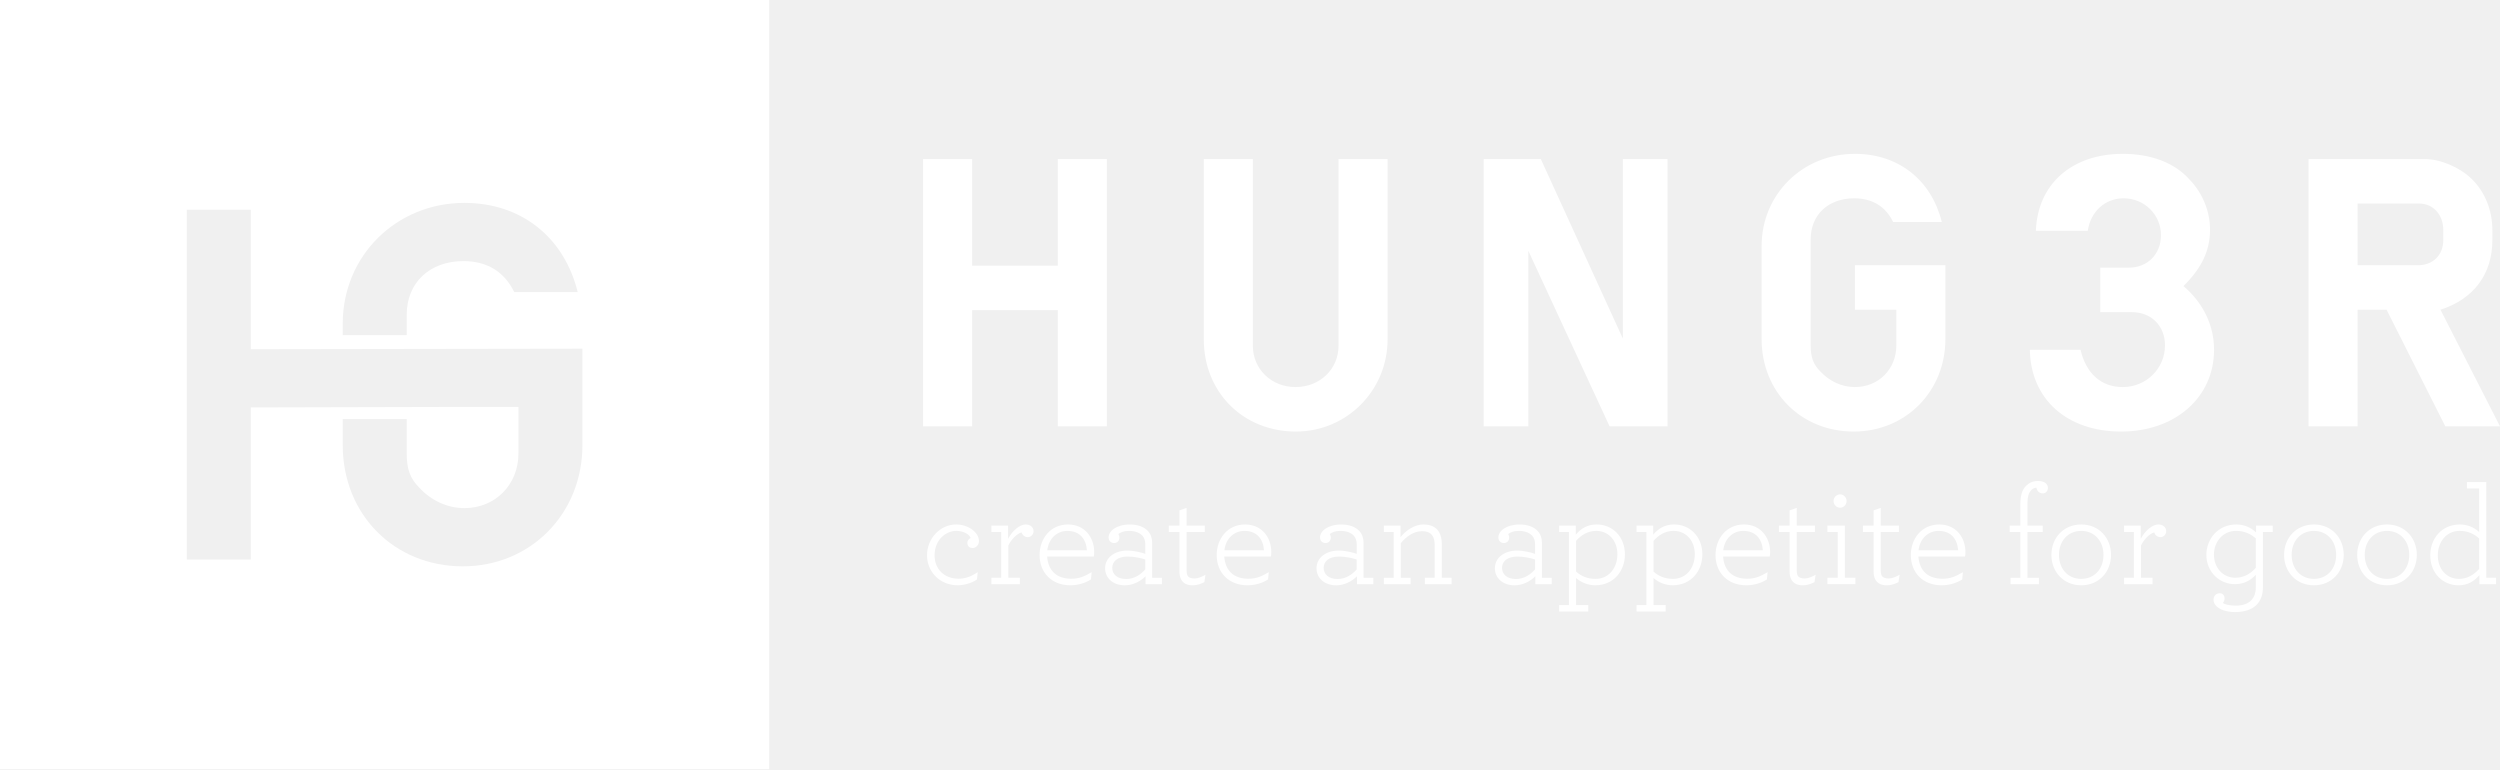
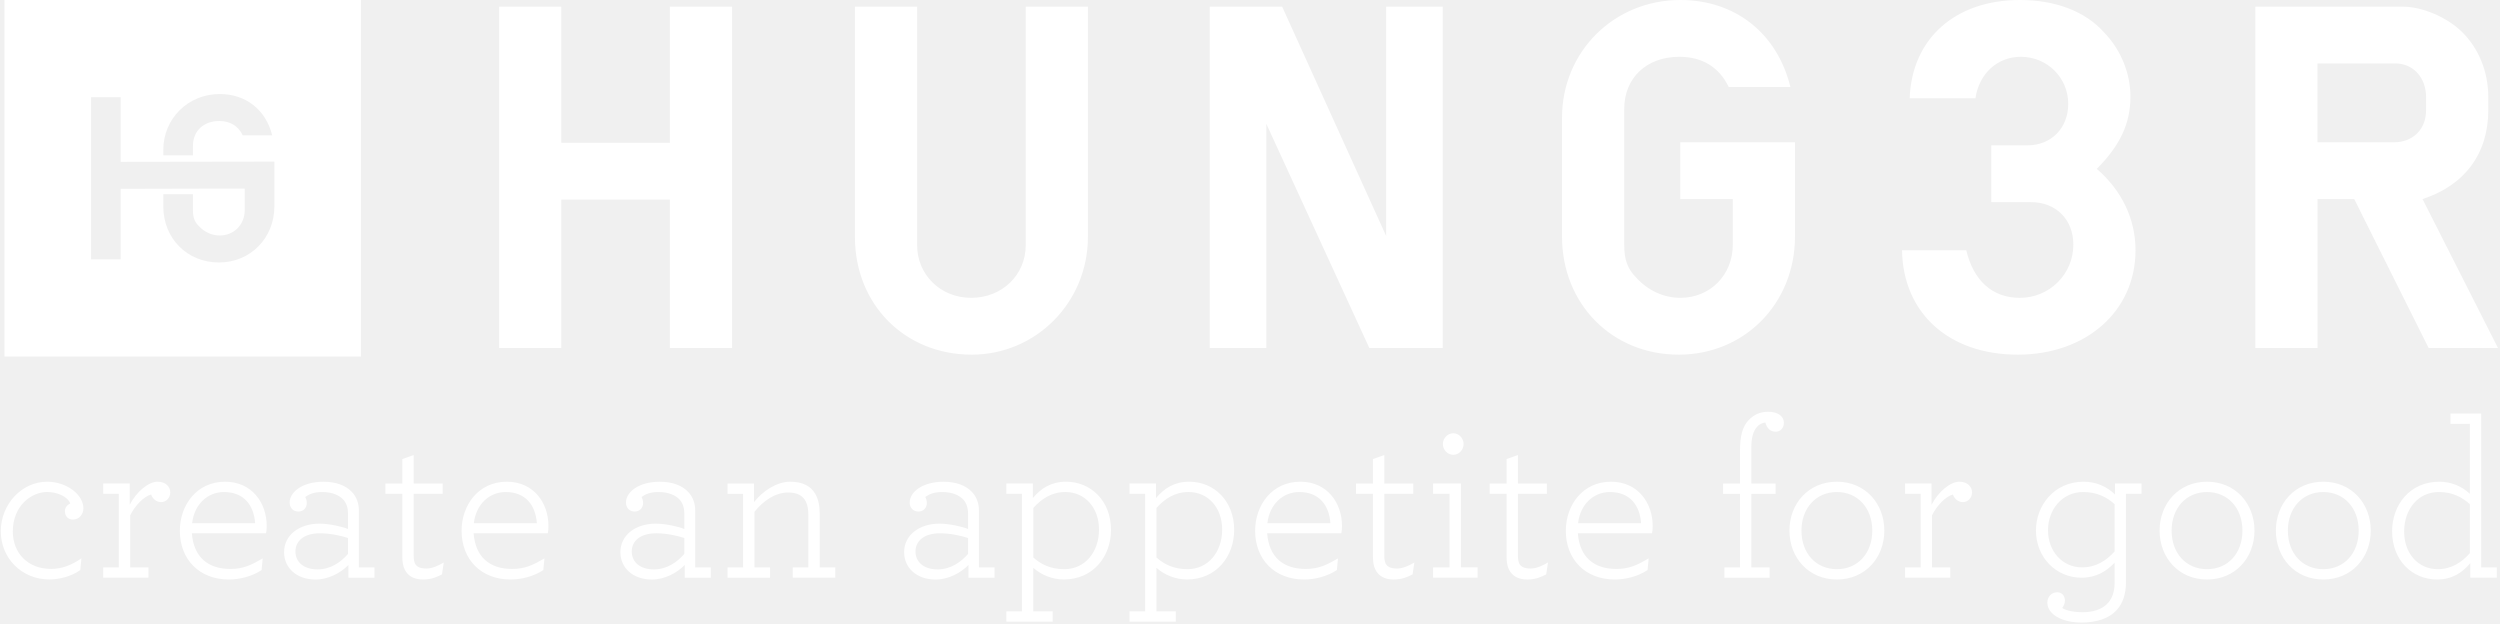
- <svg xmlns="http://www.w3.org/2000/svg" viewBox="0 0 260 80" version="1.1">
+ <svg xmlns="http://www.w3.org/2000/svg" width="561px" height="140px" viewBox="0 0 561 140" version="1.1">
  <description>Created with Sketch (http://www.bohemiancoding.com/sketch)</description>
  <defs />
  <g id="Page-1" stroke="none" stroke-width="1" fill="none" fill-rule="evenodd">
-     <g id="Shape-+-Shape" fill="#FFFFFF">
-       <path d="M96,16.541 L101.102,16.541 L101.102,27.627 L110.012,27.627 L110.012,16.541 L115.114,16.541 L115.114,44.339 L110.012,44.339 L110.012,32.253 L101.102,32.253 L101.102,44.338 L96,44.338 L96,16.541 L96,16.541 Z M144.309,35.296 C144.309,40.63 140.043,44.882 134.773,44.882 C129.293,44.882 125.194,40.798 125.194,35.296 L125.194,16.541 L130.297,16.541 L130.297,35.962 C130.297,38.379 132.22,40.254 134.731,40.254 C137.282,40.254 139.207,38.379 139.207,35.962 L139.207,16.541 L144.309,16.541 L144.309,35.296 L144.309,35.296 Z M154.305,16.541 L160.245,16.541 L168.777,35.212 L168.777,16.541 L173.42,16.541 L173.42,44.339 L167.397,44.339 L158.947,26.085 L158.947,44.339 L154.304,44.339 L154.304,16.541 L154.305,16.541 Z M202.322,35.254 C202.322,40.714 198.181,44.882 192.786,44.882 C187.306,44.882 183.207,40.756 183.207,35.254 L183.207,25.585 C183.208,20.21 187.473,16 192.912,16 C197.429,16 200.859,18.708 201.947,23.085 L196.886,23.085 C196.091,21.459 194.711,20.625 192.829,20.625 C190.151,20.625 188.311,22.334 188.311,24.876 L188.311,35.92 C188.311,37.128 188.563,37.879 189.315,38.629 C190.277,39.671 191.574,40.254 192.912,40.254 C195.38,40.254 197.22,38.379 197.22,35.92 L197.22,32.211 L192.912,32.211 L192.912,27.584 L202.323,27.584 L202.323,35.254 L202.322,35.254 Z M218.425,27.836 L221.394,27.836 C223.36,27.836 224.741,26.419 224.741,24.459 C224.741,22.334 223.025,20.625 220.851,20.625 C218.927,20.625 217.422,22 217.128,24.002 L211.733,24.002 C211.9,19.167 215.456,16 220.767,16 C223.696,16 226.121,16.916 227.668,18.626 C229.091,20.084 229.843,22.001 229.843,23.877 C229.843,26.044 229.006,27.837 227.082,29.754 C229.132,31.504 230.262,33.838 230.262,36.38 C230.262,41.339 226.205,44.882 220.599,44.882 C214.952,44.882 211.187,41.505 211.104,36.38 L216.375,36.38 C216.96,38.839 218.508,40.255 220.767,40.255 C223.193,40.255 225.159,38.338 225.159,35.921 C225.159,33.878 223.737,32.462 221.688,32.462 L218.425,32.462 L218.425,27.836 L218.425,27.836 Z M240.09,16.541 L252.178,16.541 C253.768,16.541 255.776,17.375 257.031,18.584 C258.411,19.918 259.206,21.835 259.206,23.918 L259.206,24.96 C259.206,28.502 257.281,31.086 253.81,32.212 L260,44.339 L254.312,44.339 L248.205,32.212 L245.194,32.212 L245.194,44.339 L240.091,44.339 L240.091,16.541 L240.09,16.541 Z M251.467,27.585 C253.015,27.585 254.102,26.544 254.102,24.96 L254.102,23.918 C254.102,22.334 253.056,21.167 251.592,21.167 L245.192,21.167 L245.192,27.584 L251.467,27.584 L251.467,27.585 Z M96.41,57.751 C96.41,56.01 97.778,54.545 99.438,54.545 C100.705,54.545 101.811,55.371 101.811,56.271 C101.811,56.648 101.534,56.996 101.126,56.996 C100.893,56.996 100.602,56.851 100.602,56.445 C100.602,56.241 100.719,56.068 100.952,55.951 C100.763,55.472 100.049,55.211 99.438,55.211 C98.433,55.211 97.196,56.081 97.196,57.764 C97.196,59.156 98.172,60.187 99.7,60.187 C100.37,60.187 100.996,59.969 101.681,59.504 L101.608,60.259 C101.011,60.694 100.152,60.869 99.599,60.869 C97.764,60.871 96.41,59.478 96.41,57.751 L96.41,57.751 Z M107.49,55.242 C107.49,55.575 107.228,55.866 106.893,55.866 C106.572,55.866 106.325,55.634 106.238,55.372 C105.757,55.503 105.189,56.083 104.869,56.721 L104.869,60.086 L106.063,60.086 L106.063,60.754 L103.107,60.754 L103.107,60.086 L104.126,60.086 L104.126,55.328 L103.107,55.328 L103.107,54.66 L104.84,54.66 L104.84,56.038 C105.276,55.197 106.062,54.544 106.66,54.544 C107.199,54.545 107.49,54.879 107.49,55.242 L107.49,55.242 Z M108.903,57.882 C109.02,59.42 109.951,60.189 111.421,60.189 C112.266,60.189 112.804,59.927 113.533,59.506 L113.46,60.261 C112.834,60.667 112.047,60.871 111.32,60.871 C109.383,60.871 108.117,59.565 108.117,57.722 C108.117,56.053 109.224,54.545 111.073,54.545 C112.835,54.545 113.795,55.924 113.795,57.403 C113.795,57.62 113.781,57.751 113.752,57.881 L108.903,57.881 L108.903,57.882 Z M108.918,57.229 L113.039,57.229 C112.951,56.039 112.281,55.213 111,55.213 C109.937,55.213 109.064,55.995 108.918,57.229 L108.918,57.229 Z M114.931,59.1 C114.931,57.998 115.921,57.258 117.246,57.258 C117.917,57.258 118.819,57.475 119.11,57.606 L119.11,56.591 C119.11,56.243 119.008,55.938 118.819,55.721 C118.542,55.416 118.076,55.213 117.42,55.213 C116.838,55.213 116.547,55.372 116.313,55.533 C116.372,55.648 116.416,55.764 116.416,55.925 C116.416,56.229 116.198,56.476 115.862,56.476 C115.513,56.476 115.295,56.215 115.295,55.896 C115.295,55.214 116.125,54.547 117.508,54.547 C118.337,54.547 118.978,54.793 119.371,55.215 C119.676,55.535 119.822,55.955 119.822,56.419 L119.822,60.09 L120.841,60.09 L120.841,60.757 L119.137,60.757 L119.137,59.931 C118.628,60.453 117.813,60.874 116.983,60.874 C115.747,60.871 114.931,60.116 114.931,59.1 L114.931,59.1 Z M119.11,59.216 L119.11,58.186 C118.615,58.027 117.931,57.882 117.275,57.882 C116.198,57.882 115.674,58.404 115.674,59.056 C115.674,59.709 116.169,60.217 117.129,60.217 C117.96,60.217 118.644,59.753 119.11,59.216 L119.11,59.216 Z M122.808,60.203 C122.706,60 122.662,59.71 122.662,59.42 L122.662,55.329 L121.555,55.329 L121.555,54.661 L122.662,54.661 L122.662,53.081 L123.404,52.819 L123.404,54.661 L125.298,54.661 L125.298,55.329 L123.404,55.329 L123.404,59.348 C123.404,59.551 123.433,59.711 123.492,59.841 C123.608,60.059 123.841,60.161 124.249,60.161 C124.599,60.161 125.035,59.973 125.37,59.769 L125.254,60.538 C124.977,60.683 124.584,60.872 124.016,60.872 C123.42,60.871 123.012,60.638 122.808,60.203 L122.808,60.203 Z M127.322,57.882 C127.439,59.42 128.371,60.189 129.84,60.189 C130.685,60.189 131.223,59.927 131.952,59.506 L131.879,60.261 C131.253,60.667 130.467,60.871 129.739,60.871 C127.803,60.871 126.536,59.565 126.536,57.722 C126.536,56.053 127.643,54.545 129.492,54.545 C131.254,54.545 132.214,55.924 132.214,57.403 C132.214,57.62 132.2,57.751 132.171,57.881 L127.322,57.881 L127.322,57.882 Z M127.336,57.229 L131.457,57.229 C131.37,56.039 130.699,55.213 129.418,55.213 C128.356,55.213 127.482,55.995 127.336,57.229 L127.336,57.229 Z M136.918,59.1 C136.918,57.998 137.908,57.258 139.233,57.258 C139.904,57.258 140.806,57.475 141.097,57.606 L141.097,56.591 C141.097,56.243 140.995,55.938 140.806,55.721 C140.529,55.416 140.064,55.213 139.408,55.213 C138.826,55.213 138.534,55.372 138.301,55.533 C138.359,55.648 138.403,55.764 138.403,55.925 C138.403,56.229 138.185,56.476 137.85,56.476 C137.5,56.476 137.282,56.215 137.282,55.896 C137.282,55.214 138.112,54.547 139.495,54.547 C140.324,54.547 140.966,54.793 141.358,55.215 C141.664,55.535 141.809,55.955 141.809,56.419 L141.809,60.09 L142.828,60.09 L142.828,60.757 L141.125,60.757 L141.125,59.931 C140.615,60.453 139.8,60.874 138.97,60.874 C137.733,60.871 136.918,60.116 136.918,59.1 L136.918,59.1 Z M141.096,59.216 L141.096,58.186 C140.601,58.027 139.917,57.882 139.261,57.882 C138.184,57.882 137.66,58.404 137.66,59.056 C137.66,59.709 138.155,60.217 139.116,60.217 C139.946,60.217 140.631,59.753 141.096,59.216 L141.096,59.216 Z M145.654,55.866 C146.222,55.14 147.154,54.545 148.013,54.545 C148.843,54.545 149.367,54.835 149.658,55.328 C149.862,55.676 149.949,56.112 149.949,56.619 L149.949,60.086 L150.968,60.086 L150.968,60.754 L148.187,60.754 L148.187,60.086 L149.206,60.086 L149.206,56.721 C149.206,56.359 149.162,56.069 149.046,55.837 C148.842,55.43 148.464,55.243 147.896,55.243 C147.022,55.243 146.251,55.794 145.683,56.491 L145.683,60.089 L146.702,60.089 L146.702,60.756 L143.921,60.756 L143.921,60.089 L144.94,60.089 L144.94,55.33 L143.921,55.33 L143.921,54.662 L145.653,54.662 L145.653,55.866 L145.654,55.866 Z M155.467,59.1 C155.467,57.998 156.458,57.258 157.783,57.258 C158.452,57.258 159.355,57.475 159.646,57.606 L159.646,56.591 C159.646,56.243 159.544,55.938 159.355,55.721 C159.078,55.416 158.613,55.213 157.957,55.213 C157.375,55.213 157.084,55.372 156.851,55.533 C156.91,55.648 156.953,55.764 156.953,55.925 C156.953,56.229 156.734,56.476 156.399,56.476 C156.05,56.476 155.831,56.215 155.831,55.896 C155.831,55.214 156.662,54.547 158.044,54.547 C158.874,54.547 159.515,54.793 159.908,55.215 C160.213,55.535 160.359,55.955 160.359,56.419 L160.359,60.09 L161.378,60.09 L161.378,60.757 L159.674,60.757 L159.674,59.931 C159.165,60.453 158.35,60.874 157.519,60.874 C156.283,60.871 155.467,60.116 155.467,59.1 L155.467,59.1 Z M159.646,59.216 L159.646,58.186 C159.151,58.027 158.467,57.882 157.812,57.882 C156.734,57.882 156.211,58.404 156.211,59.056 C156.211,59.709 156.706,60.217 157.666,60.217 C158.496,60.217 159.18,59.753 159.646,59.216 L159.646,59.216 Z M162.15,62.93 L163.169,62.93 L163.169,55.328 L162.15,55.328 L162.15,54.66 L163.883,54.66 L163.883,55.603 C164.421,54.965 165.091,54.544 166.052,54.544 C167.668,54.544 168.992,55.777 168.992,57.663 C168.992,59.375 167.827,60.869 165.906,60.869 C165.163,60.869 164.435,60.579 163.911,60.114 L163.911,62.929 L165.178,62.929 L165.178,63.597 L162.15,63.597 L162.15,62.93 L162.15,62.93 Z M168.208,57.678 C168.223,56.228 167.291,55.212 166.01,55.212 C165.122,55.212 164.452,55.647 163.913,56.242 L163.913,59.448 C164.409,59.883 165.035,60.203 165.937,60.203 C167.305,60.203 168.193,59.086 168.208,57.678 L168.208,57.678 Z M170.203,62.93 L171.222,62.93 L171.222,55.328 L170.203,55.328 L170.203,54.66 L171.935,54.66 L171.935,55.603 C172.473,54.965 173.144,54.544 174.104,54.544 C175.72,54.544 177.045,55.777 177.045,57.663 C177.045,59.375 175.879,60.869 173.958,60.869 C173.215,60.869 172.488,60.579 171.964,60.114 L171.964,62.929 L173.231,62.929 L173.231,63.597 L170.203,63.597 L170.203,62.93 L170.203,62.93 Z M176.26,57.678 C176.274,56.228 175.342,55.212 174.061,55.212 C173.173,55.212 172.503,55.647 171.965,56.242 L171.965,59.448 C172.46,59.883 173.086,60.203 173.988,60.203 C175.358,60.203 176.245,59.086 176.26,57.678 L176.26,57.678 Z M179.201,57.882 C179.318,59.42 180.25,60.189 181.72,60.189 C182.564,60.189 183.102,59.927 183.831,59.506 L183.758,60.261 C183.132,60.667 182.346,60.871 181.618,60.871 C179.682,60.871 178.415,59.565 178.415,57.722 C178.415,56.053 179.522,54.545 181.371,54.545 C183.133,54.545 184.094,55.924 184.094,57.403 C184.094,57.62 184.079,57.751 184.05,57.881 L179.201,57.881 L179.201,57.882 Z M179.216,57.229 L183.336,57.229 C183.249,56.039 182.579,55.213 181.297,55.213 C180.236,55.213 179.361,55.995 179.216,57.229 L179.216,57.229 Z M186.264,60.203 C186.161,60 186.118,59.71 186.118,59.42 L186.118,55.329 L185.011,55.329 L185.011,54.661 L186.118,54.661 L186.118,53.081 L186.86,52.819 L186.86,54.661 L188.753,54.661 L188.753,55.329 L186.86,55.329 L186.86,59.348 C186.86,59.551 186.889,59.711 186.947,59.841 C187.064,60.059 187.297,60.161 187.704,60.161 C188.053,60.161 188.49,59.973 188.825,59.769 L188.708,60.538 C188.431,60.683 188.038,60.872 187.471,60.872 C186.875,60.871 186.468,60.638 186.264,60.203 L186.264,60.203 Z M190.049,60.086 L191.126,60.086 L191.126,55.328 L190.049,55.328 L190.049,54.66 L191.869,54.66 L191.869,60.085 L192.961,60.085 L192.961,60.753 L190.049,60.753 L190.049,60.086 L190.049,60.086 Z M190.69,52.108 C190.69,51.731 190.995,51.412 191.373,51.412 C191.737,51.412 192.044,51.731 192.044,52.108 C192.044,52.485 191.738,52.805 191.373,52.805 C190.996,52.805 190.69,52.485 190.69,52.108 L190.69,52.108 Z M195,60.203 C194.897,60 194.854,59.71 194.854,59.42 L194.854,55.329 L193.747,55.329 L193.747,54.661 L194.854,54.661 L194.854,53.081 L195.596,52.819 L195.596,54.661 L197.489,54.661 L197.489,55.329 L195.596,55.329 L195.596,59.348 C195.596,59.551 195.625,59.711 195.683,59.841 C195.8,60.059 196.033,60.161 196.44,60.161 C196.789,60.161 197.226,59.973 197.561,59.769 L197.444,60.538 C197.167,60.683 196.774,60.872 196.207,60.872 C195.611,60.871 195.204,60.638 195,60.203 L195,60.203 Z M199.513,57.882 C199.63,59.42 200.561,60.189 202.031,60.189 C202.876,60.189 203.415,59.927 204.143,59.506 L204.07,60.261 C203.444,60.667 202.657,60.871 201.93,60.871 C199.993,60.871 198.727,59.565 198.727,57.722 C198.727,56.053 199.833,54.545 201.682,54.545 C203.444,54.545 204.405,55.924 204.405,57.403 C204.405,57.62 204.391,57.751 204.361,57.881 L199.513,57.881 L199.513,57.882 Z M199.527,57.229 L203.648,57.229 C203.56,56.039 202.891,55.213 201.61,55.213 C200.547,55.213 199.674,55.995 199.527,57.229 L199.527,57.229 Z M211.773,50.715 C211.554,50.744 211.365,50.832 211.219,51.006 C210.987,51.268 210.855,51.687 210.855,52.297 L210.855,54.662 L212.442,54.662 L212.442,55.33 L210.855,55.33 L210.855,60.089 L212.049,60.089 L212.049,60.756 L209.094,60.756 L209.094,60.089 L210.113,60.089 L210.113,55.33 L209.007,55.33 L209.007,54.662 L210.113,54.662 L210.113,52.53 C210.113,51.602 210.274,50.963 210.696,50.543 C211.017,50.223 211.394,50.021 211.963,50.021 C212.56,50.021 212.982,50.282 212.982,50.746 C212.982,51.08 212.75,51.312 212.444,51.312 C212.079,51.311 211.861,51.063 211.773,50.715 L211.773,50.715 Z M213.346,57.708 C213.346,55.952 214.599,54.545 216.448,54.545 C218.297,54.545 219.549,55.952 219.549,57.708 C219.549,59.463 218.297,60.871 216.448,60.871 C214.599,60.871 213.346,59.462 213.346,57.708 L213.346,57.708 Z M218.762,57.708 C218.762,56.258 217.816,55.213 216.448,55.213 C215.079,55.213 214.132,56.258 214.132,57.708 C214.132,59.173 215.078,60.203 216.448,60.203 C217.816,60.203 218.762,59.172 218.762,57.708 L218.762,57.708 Z M225.285,55.242 C225.285,55.575 225.023,55.866 224.689,55.866 C224.368,55.866 224.121,55.634 224.034,55.372 C223.553,55.503 222.985,56.083 222.665,56.721 L222.665,60.086 L223.86,60.086 L223.86,60.754 L220.904,60.754 L220.904,60.086 L221.923,60.086 L221.923,55.328 L220.904,55.328 L220.904,54.66 L222.637,54.66 L222.637,56.038 C223.073,55.197 223.86,54.544 224.457,54.544 C224.994,54.545 225.285,54.879 225.285,55.242 L225.285,55.242 Z M235.347,61.044 C235.347,61.813 235.143,62.379 234.793,62.785 C234.254,63.423 233.366,63.656 232.434,63.656 C231.516,63.656 230.847,63.38 230.512,63.046 C230.308,62.843 230.206,62.611 230.206,62.378 C230.206,61.972 230.483,61.696 230.861,61.696 C231.167,61.696 231.356,61.942 231.356,62.232 C231.356,62.393 231.298,62.552 231.181,62.711 C231.327,62.827 231.793,62.987 232.521,62.987 C233.161,62.987 233.802,62.827 234.209,62.349 C234.443,62.059 234.603,61.666 234.603,61.116 L234.603,59.782 C234.079,60.334 233.408,60.754 232.433,60.754 C230.802,60.754 229.462,59.463 229.462,57.694 C229.462,56.097 230.641,54.545 232.578,54.545 C233.407,54.545 234.106,54.865 234.631,55.371 L234.631,54.66 L236.365,54.66 L236.365,55.328 L235.346,55.328 L235.346,61.044 L235.347,61.044 Z M230.25,57.678 C230.25,59.042 231.182,60.086 232.478,60.086 C233.381,60.086 234.064,59.651 234.604,59.056 L234.604,55.995 C234.108,55.56 233.468,55.212 232.55,55.212 C231.168,55.213 230.25,56.359 230.25,57.678 L230.25,57.678 Z M237.545,57.708 C237.545,55.952 238.798,54.545 240.647,54.545 C242.496,54.545 243.749,55.952 243.749,57.708 C243.749,59.463 242.496,60.871 240.647,60.871 C238.798,60.871 237.545,59.462 237.545,57.708 L237.545,57.708 Z M242.961,57.708 C242.961,56.258 242.015,55.213 240.647,55.213 C239.279,55.213 238.332,56.258 238.332,57.708 C238.332,59.173 239.278,60.203 240.647,60.203 C242.015,60.203 242.961,59.172 242.961,57.708 L242.961,57.708 Z M245.147,57.708 C245.147,55.952 246.399,54.545 248.248,54.545 C250.097,54.545 251.35,55.952 251.35,57.708 C251.35,59.463 250.097,60.871 248.248,60.871 C246.398,60.871 245.147,59.462 245.147,57.708 L245.147,57.708 Z M250.562,57.708 C250.562,56.258 249.616,55.213 248.247,55.213 C246.879,55.213 245.932,56.258 245.932,57.708 C245.932,59.173 246.878,60.203 248.247,60.203 C249.616,60.203 250.562,59.172 250.562,57.708 L250.562,57.708 Z M252.747,57.751 C252.747,56.039 253.911,54.545 255.833,54.545 C256.575,54.545 257.289,54.821 257.828,55.328 L257.828,50.802 L256.561,50.802 L256.561,50.134 L258.571,50.134 L258.571,60.086 L259.59,60.086 L259.59,60.754 L257.857,60.754 L257.857,59.812 C257.319,60.45 256.648,60.871 255.687,60.871 C254.071,60.871 252.747,59.637 252.747,57.751 L252.747,57.751 Z M257.828,59.172 L257.828,55.995 C257.333,55.56 256.707,55.212 255.805,55.212 C254.436,55.212 253.548,56.329 253.533,57.737 C253.519,59.187 254.451,60.203 255.732,60.203 C256.62,60.203 257.289,59.768 257.828,59.172 L257.828,59.172 Z" id="Shape" />
+     <g id="Shape-+-Shape-+-Shape" transform="translate(1, 0)" fill="#FFFFFF">
+       <path d="M-0.824,119.216 C-0.824,113.176 3.873,108.095 9.569,108.095 C13.918,108.095 17.714,110.962 17.714,114.083 C17.714,115.39 16.764,116.598 15.364,116.598 C14.565,116.598 13.566,116.095 13.566,114.685 C13.566,113.98 13.967,113.378 14.766,112.974 C14.118,111.312 11.666,110.405 9.569,110.405 C6.121,110.405 1.875,113.424 1.875,119.263 C1.875,124.091 5.224,127.666 10.47,127.666 C12.767,127.666 14.917,126.912 17.267,125.3 L17.017,127.918 C14.97,129.427 12.021,130.033 10.121,130.033 C3.824,130.04 -0.824,125.207 -0.824,119.216 L-0.824,119.216 Z M37.208,110.512 C37.208,111.67 36.308,112.676 35.157,112.676 C34.056,112.676 33.208,111.872 32.909,110.965 C31.259,111.419 29.31,113.431 28.212,115.645 L28.212,127.319 L32.311,127.319 L32.311,129.636 L22.164,129.636 L22.164,127.319 L25.661,127.319 L25.661,110.813 L22.164,110.813 L22.164,108.496 L28.11,108.496 L28.11,113.275 C29.609,110.356 32.307,108.092 34.359,108.092 C36.209,108.095 37.208,109.254 37.208,110.512 L37.208,110.512 Z M42.056,119.67 C42.458,125.006 45.656,127.673 50.701,127.673 C53.6,127.673 55.447,126.766 57.948,125.307 L57.699,127.925 C55.549,129.331 52.85,130.04 50.352,130.04 C43.707,130.04 39.358,125.509 39.358,119.117 C39.358,113.328 43.158,108.095 49.505,108.095 C55.552,108.095 58.849,112.878 58.849,118.008 C58.849,118.763 58.8,119.216 58.701,119.666 L42.056,119.666 L42.056,119.67 Z M42.109,117.406 L56.253,117.406 C55.953,113.279 53.653,110.412 49.255,110.412 C45.606,110.412 42.609,113.126 42.109,117.406 L42.109,117.406 Z M62.747,123.897 C62.747,120.074 66.146,117.505 70.695,117.505 C72.996,117.505 76.092,118.26 77.091,118.713 L77.091,115.192 C77.091,113.987 76.743,112.928 76.092,112.173 C75.142,111.118 73.545,110.412 71.293,110.412 C69.295,110.412 68.295,110.965 67.493,111.521 C67.694,111.922 67.845,112.326 67.845,112.882 C67.845,113.938 67.096,114.795 65.945,114.795 C64.746,114.795 63.996,113.888 63.996,112.783 C63.996,110.416 66.846,108.103 71.592,108.103 C74.438,108.103 76.641,108.956 77.988,110.42 C79.037,111.528 79.536,112.988 79.536,114.597 L79.536,127.33 L83.033,127.33 L83.033,129.647 L77.186,129.647 L77.186,126.78 C75.437,128.591 72.64,130.051 69.791,130.051 C65.548,130.04 62.747,127.422 62.747,123.897 L62.747,123.897 Z M77.091,124.3 L77.091,120.726 C75.392,120.173 73.045,119.67 70.793,119.67 C67.096,119.67 65.298,121.484 65.298,123.744 C65.298,126.008 66.997,127.772 70.294,127.772 C73.144,127.772 75.494,126.16 77.091,124.3 L77.091,124.3 Z M89.785,127.723 C89.437,127.018 89.285,126.012 89.285,125.006 L89.285,110.816 L85.486,110.816 L85.486,108.499 L89.285,108.499 L89.285,103.015 L91.832,102.108 L91.832,108.499 L98.331,108.499 L98.331,110.816 L91.832,110.816 L91.832,124.758 C91.832,125.463 91.931,126.015 92.131,126.469 C92.533,127.223 93.331,127.578 94.731,127.578 C95.931,127.578 97.43,126.926 98.58,126.217 L98.179,128.885 C97.229,129.388 95.882,130.043 93.933,130.043 C91.885,130.04 90.485,129.232 89.785,127.723 L89.785,127.723 Z M105.279,119.67 C105.68,125.006 108.878,127.673 113.923,127.673 C116.822,127.673 118.67,126.766 121.171,125.307 L120.921,127.925 C118.772,129.331 116.073,130.04 113.575,130.04 C106.929,130.04 102.581,125.509 102.581,119.117 C102.581,113.328 106.38,108.095 112.727,108.095 C118.775,108.095 122.072,112.878 122.072,118.008 C122.072,118.763 122.022,119.216 121.924,119.666 L105.279,119.666 L105.279,119.67 Z M105.328,117.406 L119.472,117.406 C119.173,113.279 116.872,110.412 112.474,110.412 C108.829,110.412 105.828,113.126 105.328,117.406 L105.328,117.406 Z M138.217,123.897 C138.217,120.074 141.615,117.505 146.165,117.505 C148.465,117.505 151.562,118.26 152.561,118.713 L152.561,115.192 C152.561,113.987 152.212,112.928 151.562,112.173 C150.612,111.118 149.014,110.412 146.763,110.412 C144.764,110.412 143.765,110.965 142.963,111.521 C143.163,111.922 143.315,112.326 143.315,112.882 C143.315,113.938 142.565,114.795 141.415,114.795 C140.215,114.795 139.466,113.888 139.466,112.783 C139.466,110.416 142.316,108.103 147.062,108.103 C149.908,108.103 152.11,108.956 153.458,110.42 C154.506,111.528 155.006,112.988 155.006,114.597 L155.006,127.33 L158.503,127.33 L158.503,129.647 L152.656,129.647 L152.656,126.78 C150.907,128.591 148.11,130.051 145.26,130.051 C141.014,130.04 138.217,127.422 138.217,123.897 L138.217,123.897 Z M152.557,124.3 L152.557,120.726 C150.858,120.173 148.511,119.67 146.26,119.67 C142.562,119.67 140.764,121.484 140.764,123.744 C140.764,126.008 142.463,127.772 145.76,127.772 C148.61,127.772 150.96,126.16 152.557,124.3 L152.557,124.3 Z M168.203,112.676 C170.152,110.161 173.35,108.095 176.298,108.095 C179.148,108.095 180.946,109.102 181.945,110.813 C182.645,112.017 182.944,113.53 182.944,115.291 L182.944,127.319 L186.441,127.319 L186.441,129.636 L176.896,129.636 L176.896,127.319 L180.393,127.319 L180.393,115.645 C180.393,114.388 180.242,113.381 179.845,112.577 C179.144,111.167 177.846,110.515 175.897,110.515 C172.9,110.515 170.25,112.428 168.301,114.845 L168.301,127.326 L171.798,127.326 L171.798,129.643 L162.253,129.643 L162.253,127.326 L165.751,127.326 L165.751,110.82 L162.253,110.82 L162.253,108.503 L168.199,108.503 L168.199,112.676 L168.203,112.676 Z M201.886,123.897 C201.886,120.074 205.285,117.505 209.834,117.505 C212.131,117.505 215.231,118.26 216.23,118.713 L216.23,115.192 C216.23,113.987 215.878,112.928 215.231,112.173 C214.281,111.118 212.684,110.412 210.432,110.412 C208.434,110.412 207.435,110.965 206.636,111.521 C206.837,111.922 206.984,112.326 206.984,112.882 C206.984,113.938 206.235,114.795 205.084,114.795 C203.885,114.795 203.135,113.888 203.135,112.783 C203.135,110.416 205.985,108.103 210.731,108.103 C213.577,108.103 215.78,108.956 217.127,110.42 C218.176,111.528 218.675,112.988 218.675,114.597 L218.675,127.33 L222.172,127.33 L222.172,129.647 L216.325,129.647 L216.325,126.78 C214.577,128.591 211.78,130.051 208.93,130.051 C204.687,130.04 201.886,127.422 201.886,123.897 L201.886,123.897 Z M216.23,124.3 L216.23,120.726 C214.531,120.173 212.181,119.67 209.933,119.67 C206.235,119.67 204.437,121.484 204.437,123.744 C204.437,126.008 206.136,127.772 209.433,127.772 C212.283,127.772 214.629,126.16 216.23,124.3 L216.23,124.3 Z M224.825,137.182 L228.322,137.182 L228.322,110.813 L224.825,110.813 L224.825,108.496 L230.771,108.496 L230.771,111.766 C232.618,109.552 234.919,108.092 238.216,108.092 C243.764,108.092 248.309,112.368 248.309,118.912 C248.309,124.85 244.309,130.033 237.716,130.033 C235.165,130.033 232.667,129.027 230.87,127.415 L230.87,137.179 L235.218,137.179 L235.218,139.496 L224.825,139.496 L224.825,137.182 L224.825,137.182 Z M245.618,118.965 C245.667,113.934 242.469,110.409 238.071,110.409 C235.025,110.409 232.724,111.918 230.877,113.984 L230.877,125.105 C232.576,126.614 234.726,127.723 237.822,127.723 C242.518,127.723 245.565,123.847 245.618,118.965 L245.618,118.965 Z M252.464,137.182 L255.962,137.182 L255.962,110.813 L252.464,110.813 L252.464,108.496 L258.41,108.496 L258.41,111.766 C260.257,109.552 262.558,108.092 265.855,108.092 C271.403,108.092 275.949,112.368 275.949,118.912 C275.949,124.85 271.948,130.033 265.355,130.033 C262.805,130.033 260.307,129.027 258.509,127.415 L258.509,137.179 L262.857,137.179 L262.857,139.496 L252.464,139.496 L252.464,137.182 L252.464,137.182 Z M273.254,118.965 C273.303,113.934 270.105,110.409 265.707,110.409 C262.66,110.409 260.359,111.918 258.512,113.984 L258.512,125.105 C260.212,126.614 262.361,127.723 265.457,127.723 C270.158,127.723 273.204,123.847 273.254,118.965 L273.254,118.965 Z M283.351,119.67 C283.752,125.006 286.95,127.673 291.995,127.673 C294.894,127.673 296.741,126.766 299.243,125.307 L298.993,127.925 C296.844,129.331 294.145,130.04 291.647,130.04 C285.001,130.04 280.653,125.509 280.653,119.117 C280.653,113.328 284.452,108.095 290.799,108.095 C296.847,108.095 300.144,112.878 300.144,118.008 C300.144,118.763 300.094,119.216 299.992,119.666 L283.351,119.666 L283.351,119.67 Z M283.4,117.406 L297.544,117.406 C297.245,113.279 294.944,110.412 290.546,110.412 C286.901,110.412 283.9,113.126 283.4,117.406 L283.4,117.406 Z M307.592,127.723 C307.24,127.018 307.092,126.012 307.092,125.006 L307.092,110.816 L303.292,110.816 L303.292,108.499 L307.092,108.499 L307.092,103.015 L309.639,102.108 L309.639,108.499 L316.138,108.499 L316.138,110.816 L309.639,110.816 L309.639,124.758 C309.639,125.463 309.738,126.015 309.938,126.469 C310.339,127.223 311.138,127.578 312.535,127.578 C313.735,127.578 315.233,126.926 316.384,126.217 L315.983,128.885 C315.033,129.388 313.682,130.043 311.736,130.043 C309.692,130.04 308.292,129.232 307.592,127.723 L307.592,127.723 Z M320.585,127.319 L324.282,127.319 L324.282,110.813 L320.585,110.813 L320.585,108.496 L326.833,108.496 L326.833,127.315 L330.58,127.315 L330.58,129.632 L320.585,129.632 L320.585,127.319 L320.585,127.319 Z M322.783,99.642 C322.783,98.335 323.832,97.226 325.13,97.226 C326.379,97.226 327.431,98.335 327.431,99.642 C327.431,100.95 326.383,102.058 325.13,102.058 C323.835,102.058 322.783,100.95 322.783,99.642 L322.783,99.642 Z M337.578,127.723 C337.226,127.018 337.078,126.012 337.078,125.006 L337.078,110.816 L333.278,110.816 L333.278,108.499 L337.078,108.499 L337.078,103.015 L339.625,102.108 L339.625,108.499 L346.123,108.499 L346.123,110.816 L339.625,110.816 L339.625,124.758 C339.625,125.463 339.724,126.015 339.924,126.469 C340.325,127.223 341.124,127.578 342.521,127.578 C343.72,127.578 345.219,126.926 346.37,126.217 L345.969,128.885 C345.019,129.388 343.668,130.043 341.722,130.043 C339.674,130.04 338.278,129.232 337.578,127.723 L337.578,127.723 Z M353.068,119.67 C353.469,125.006 356.668,127.673 361.713,127.673 C364.612,127.673 366.462,126.766 368.96,125.307 L368.71,127.925 C366.561,129.331 363.862,130.04 361.364,130.04 C354.718,130.04 350.37,125.509 350.37,119.117 C350.37,113.328 354.166,108.095 360.513,108.095 C366.561,108.095 369.861,112.878 369.861,118.008 C369.861,118.763 369.812,119.216 369.71,119.666 L353.068,119.666 L353.068,119.67 Z M353.118,117.406 L367.261,117.406 C366.962,113.279 364.665,110.412 360.267,110.412 C356.618,110.412 353.621,113.126 353.118,117.406 L353.118,117.406 Z M395.15,94.81 C394.401,94.909 393.75,95.214 393.25,95.819 C392.452,96.726 392.001,98.183 392.001,100.298 L392.001,108.503 L397.447,108.503 L397.447,110.82 L392.001,110.82 L392.001,127.326 L396.1,127.326 L396.1,129.643 L385.957,129.643 L385.957,127.326 L389.454,127.326 L389.454,110.82 L385.658,110.82 L385.658,108.503 L389.454,108.503 L389.454,101.105 C389.454,97.885 390.006,95.671 391.456,94.211 C392.557,93.102 393.852,92.401 395.804,92.401 C397.852,92.401 399.302,93.308 399.302,94.916 C399.302,96.075 398.503,96.879 397.454,96.879 C396.202,96.875 395.453,96.018 395.15,94.81 L395.15,94.81 Z M400.551,119.068 C400.551,112.978 404.85,108.095 411.197,108.095 C417.544,108.095 421.843,112.978 421.843,119.068 C421.843,125.158 417.544,130.04 411.197,130.04 C404.85,130.04 400.551,125.154 400.551,119.068 L400.551,119.068 Z M419.141,119.068 C419.141,114.037 415.894,110.412 411.197,110.412 C406.5,110.412 403.249,114.037 403.249,119.068 C403.249,124.152 406.496,127.723 411.197,127.723 C415.894,127.723 419.141,124.148 419.141,119.068 L419.141,119.068 Z M441.531,110.512 C441.531,111.67 440.63,112.676 439.483,112.676 C438.382,112.676 437.534,111.872 437.235,110.965 C435.585,111.419 433.636,113.431 432.538,115.645 L432.538,127.319 L436.637,127.319 L436.637,129.636 L426.494,129.636 L426.494,127.319 L429.991,127.319 L429.991,110.813 L426.494,110.813 L426.494,108.496 L432.44,108.496 L432.44,113.275 C433.939,110.356 436.637,108.092 438.688,108.092 C440.532,108.095 441.531,109.254 441.531,110.512 L441.531,110.512 Z M476.066,130.642 C476.066,133.31 475.366,135.273 474.166,136.679 C472.315,138.894 469.269,139.701 466.067,139.701 C462.918,139.701 460.621,138.745 459.47,137.586 C458.77,136.881 458.422,136.077 458.422,135.269 C458.422,133.859 459.372,132.903 460.67,132.903 C461.719,132.903 462.369,133.756 462.369,134.763 C462.369,135.319 462.169,135.871 461.768,136.424 C462.267,136.824 463.868,137.381 466.366,137.381 C468.565,137.381 470.764,136.824 472.161,135.166 C472.963,134.16 473.512,132.8 473.512,130.89 L473.512,126.263 C471.714,128.176 469.413,129.636 466.064,129.636 C460.466,129.636 455.868,125.158 455.868,119.018 C455.868,113.481 459.914,108.095 466.563,108.095 C469.409,108.095 471.809,109.204 473.61,110.962 L473.61,108.496 L479.56,108.496 L479.56,110.813 L476.062,110.813 L476.062,130.642 L476.066,130.642 Z M458.573,118.965 C458.573,123.695 461.771,127.319 466.218,127.319 C469.318,127.319 471.665,125.81 473.515,123.744 L473.515,113.126 C471.816,111.617 469.617,110.409 466.468,110.409 C461.722,110.412 458.573,114.388 458.573,118.965 L458.573,118.965 Z M483.613,119.068 C483.613,112.978 487.912,108.095 494.259,108.095 C500.606,108.095 504.905,112.978 504.905,119.068 C504.905,125.158 500.606,130.04 494.259,130.04 C487.912,130.04 483.613,125.154 483.613,119.068 L483.613,119.068 Z M502.203,119.068 C502.203,114.037 498.956,110.412 494.259,110.412 C489.562,110.412 486.311,114.037 486.311,119.068 C486.311,124.152 489.558,127.723 494.259,127.723 C498.956,127.723 502.203,124.148 502.203,119.068 L502.203,119.068 Z M509.704,119.068 C509.704,112.978 514.003,108.095 520.35,108.095 C526.697,108.095 530.996,112.978 530.996,119.068 C530.996,125.158 526.697,130.04 520.35,130.04 C514,130.04 509.704,125.154 509.704,119.068 L509.704,119.068 Z M528.291,119.068 C528.291,114.037 525.043,110.412 520.346,110.412 C515.65,110.412 512.399,114.037 512.399,119.068 C512.399,124.152 515.646,127.723 520.346,127.723 C525.043,127.723 528.291,124.148 528.291,119.068 L528.291,119.068 Z M535.791,119.216 C535.791,113.279 539.788,108.095 546.385,108.095 C548.932,108.095 551.381,109.052 553.231,110.813 L553.231,95.111 L548.883,95.111 L548.883,92.794 L555.782,92.794 L555.782,127.319 L559.279,127.319 L559.279,129.636 L553.33,129.636 L553.33,126.366 C551.483,128.58 549.182,130.04 545.882,130.04 C540.337,130.04 535.791,125.76 535.791,119.216 L535.791,119.216 Z M553.231,124.148 L553.231,113.126 C551.532,111.617 549.382,110.409 546.286,110.409 C541.59,110.409 538.539,114.285 538.49,119.167 C538.441,124.198 541.639,127.723 546.037,127.723 C549.083,127.723 551.381,126.214 553.231,124.148 L553.231,124.148 Z" id="Shape" />
+       <path d="M111,1.492 L124.955,1.492 L124.955,32.039 L149.323,32.039 L149.323,1.492 L163.278,1.492 L163.278,78.091 L149.323,78.091 L149.323,44.785 L124.955,44.785 L124.955,78.088 L111,78.088 L111,1.492 L111,1.492 Z M243.128,53.171 C243.128,67.87 231.46,79.585 217.045,79.585 C202.058,79.585 190.847,68.331 190.847,53.171 L190.847,1.492 L204.802,1.492 L204.802,55.006 C204.802,61.667 210.064,66.834 216.93,66.834 C223.908,66.834 229.173,61.667 229.173,55.006 L229.173,1.492 L243.128,1.492 L243.128,53.171 L243.128,53.171 Z M270.467,1.492 L286.713,1.492 L310.048,52.94 L310.048,1.492 L322.748,1.492 L322.748,78.091 L306.275,78.091 L283.164,27.79 L283.164,78.091 L270.464,78.091 L270.464,1.492 L270.467,1.492 Z M401.796,53.056 C401.796,68.1 390.47,79.585 375.713,79.585 C360.726,79.585 349.515,68.216 349.515,53.056 L349.515,26.411 C349.518,11.6 361.183,0 376.058,0 C388.412,0 397.793,7.463 400.77,19.522 L386.926,19.522 C384.754,15.042 380.978,12.745 375.831,12.745 C368.508,12.745 363.476,17.454 363.476,24.458 L363.476,54.891 C363.476,58.22 364.163,60.288 366.22,62.357 C368.853,65.227 372.399,66.834 376.058,66.834 C382.808,66.834 387.84,61.667 387.84,54.891 L387.84,44.67 L376.058,44.67 L376.058,31.921 L401.799,31.921 L401.799,53.056 L401.796,53.056 Z M445.838,32.614 L453.959,32.614 C459.336,32.614 463.112,28.71 463.112,23.31 C463.112,17.454 458.419,12.745 452.473,12.745 C447.211,12.745 443.093,16.533 442.291,22.049 L427.534,22.049 C427.991,8.727 437.716,0 452.243,0 C460.253,0 466.886,2.524 471.119,7.235 C475.01,11.254 477.068,16.536 477.068,21.706 C477.068,27.678 474.777,32.616 469.515,37.899 C475.122,42.722 478.211,49.153 478.211,56.157 C478.211,69.823 467.115,79.585 451.784,79.585 C436.34,79.585 426.043,70.281 425.816,56.157 L440.231,56.157 C441.831,62.934 446.065,66.837 452.243,66.837 C458.879,66.837 464.256,61.555 464.256,54.893 C464.256,49.265 460.365,45.362 454.761,45.362 L445.838,45.362 L445.838,32.614 L445.838,32.614 Z M505.093,1.492 L538.154,1.492 C542.502,1.492 547.994,3.788 551.426,7.12 C555.202,10.795 557.374,16.077 557.374,21.818 L557.374,24.689 C557.374,34.451 552.11,41.571 542.617,44.672 L559.547,78.091 L543.991,78.091 L527.288,44.672 L519.052,44.672 L519.052,78.091 L505.096,78.091 L505.096,1.492 L505.093,1.492 Z M536.209,31.924 C540.442,31.924 543.416,29.054 543.416,24.689 L543.416,21.818 C543.416,17.454 540.554,14.237 536.551,14.237 L519.046,14.237 L519.046,31.921 L536.209,31.921 L536.209,31.924 Z" id="Shape" />
      <path d="M0,0 L0,80 L80,80 L80,0 L0,0 L0,0 Z M35.645,33.645 C35.645,26.61 41.207,21.101 48.298,21.101 C54.189,21.101 58.661,24.646 60.08,30.373 L53.48,30.373 C52.444,28.246 50.644,27.155 48.189,27.155 C44.698,27.155 42.299,29.391 42.299,32.719 L42.299,34.855 L35.645,34.855 L35.645,33.645 L35.645,33.645 Z M60.571,46.3 C60.571,53.444 55.17,58.899 48.135,58.899 C40.989,58.899 35.645,53.499 35.645,46.3 L35.645,43.58 L42.299,43.58 L42.299,47.172 C42.299,48.753 42.626,49.736 43.608,50.718 C44.862,52.081 46.553,52.844 48.299,52.844 C51.517,52.844 53.917,50.39 53.917,47.172 L53.917,42.318 L48.299,42.318 L48.299,42.318 L26.084,42.373 L26.084,58.19 L19.43,58.19 L19.43,21.81 L26.084,21.81 L26.084,36.318 L60.571,36.263 L60.571,46.3 L60.571,46.3 Z" id="Shape" />
    </g>
  </g>
</svg>
